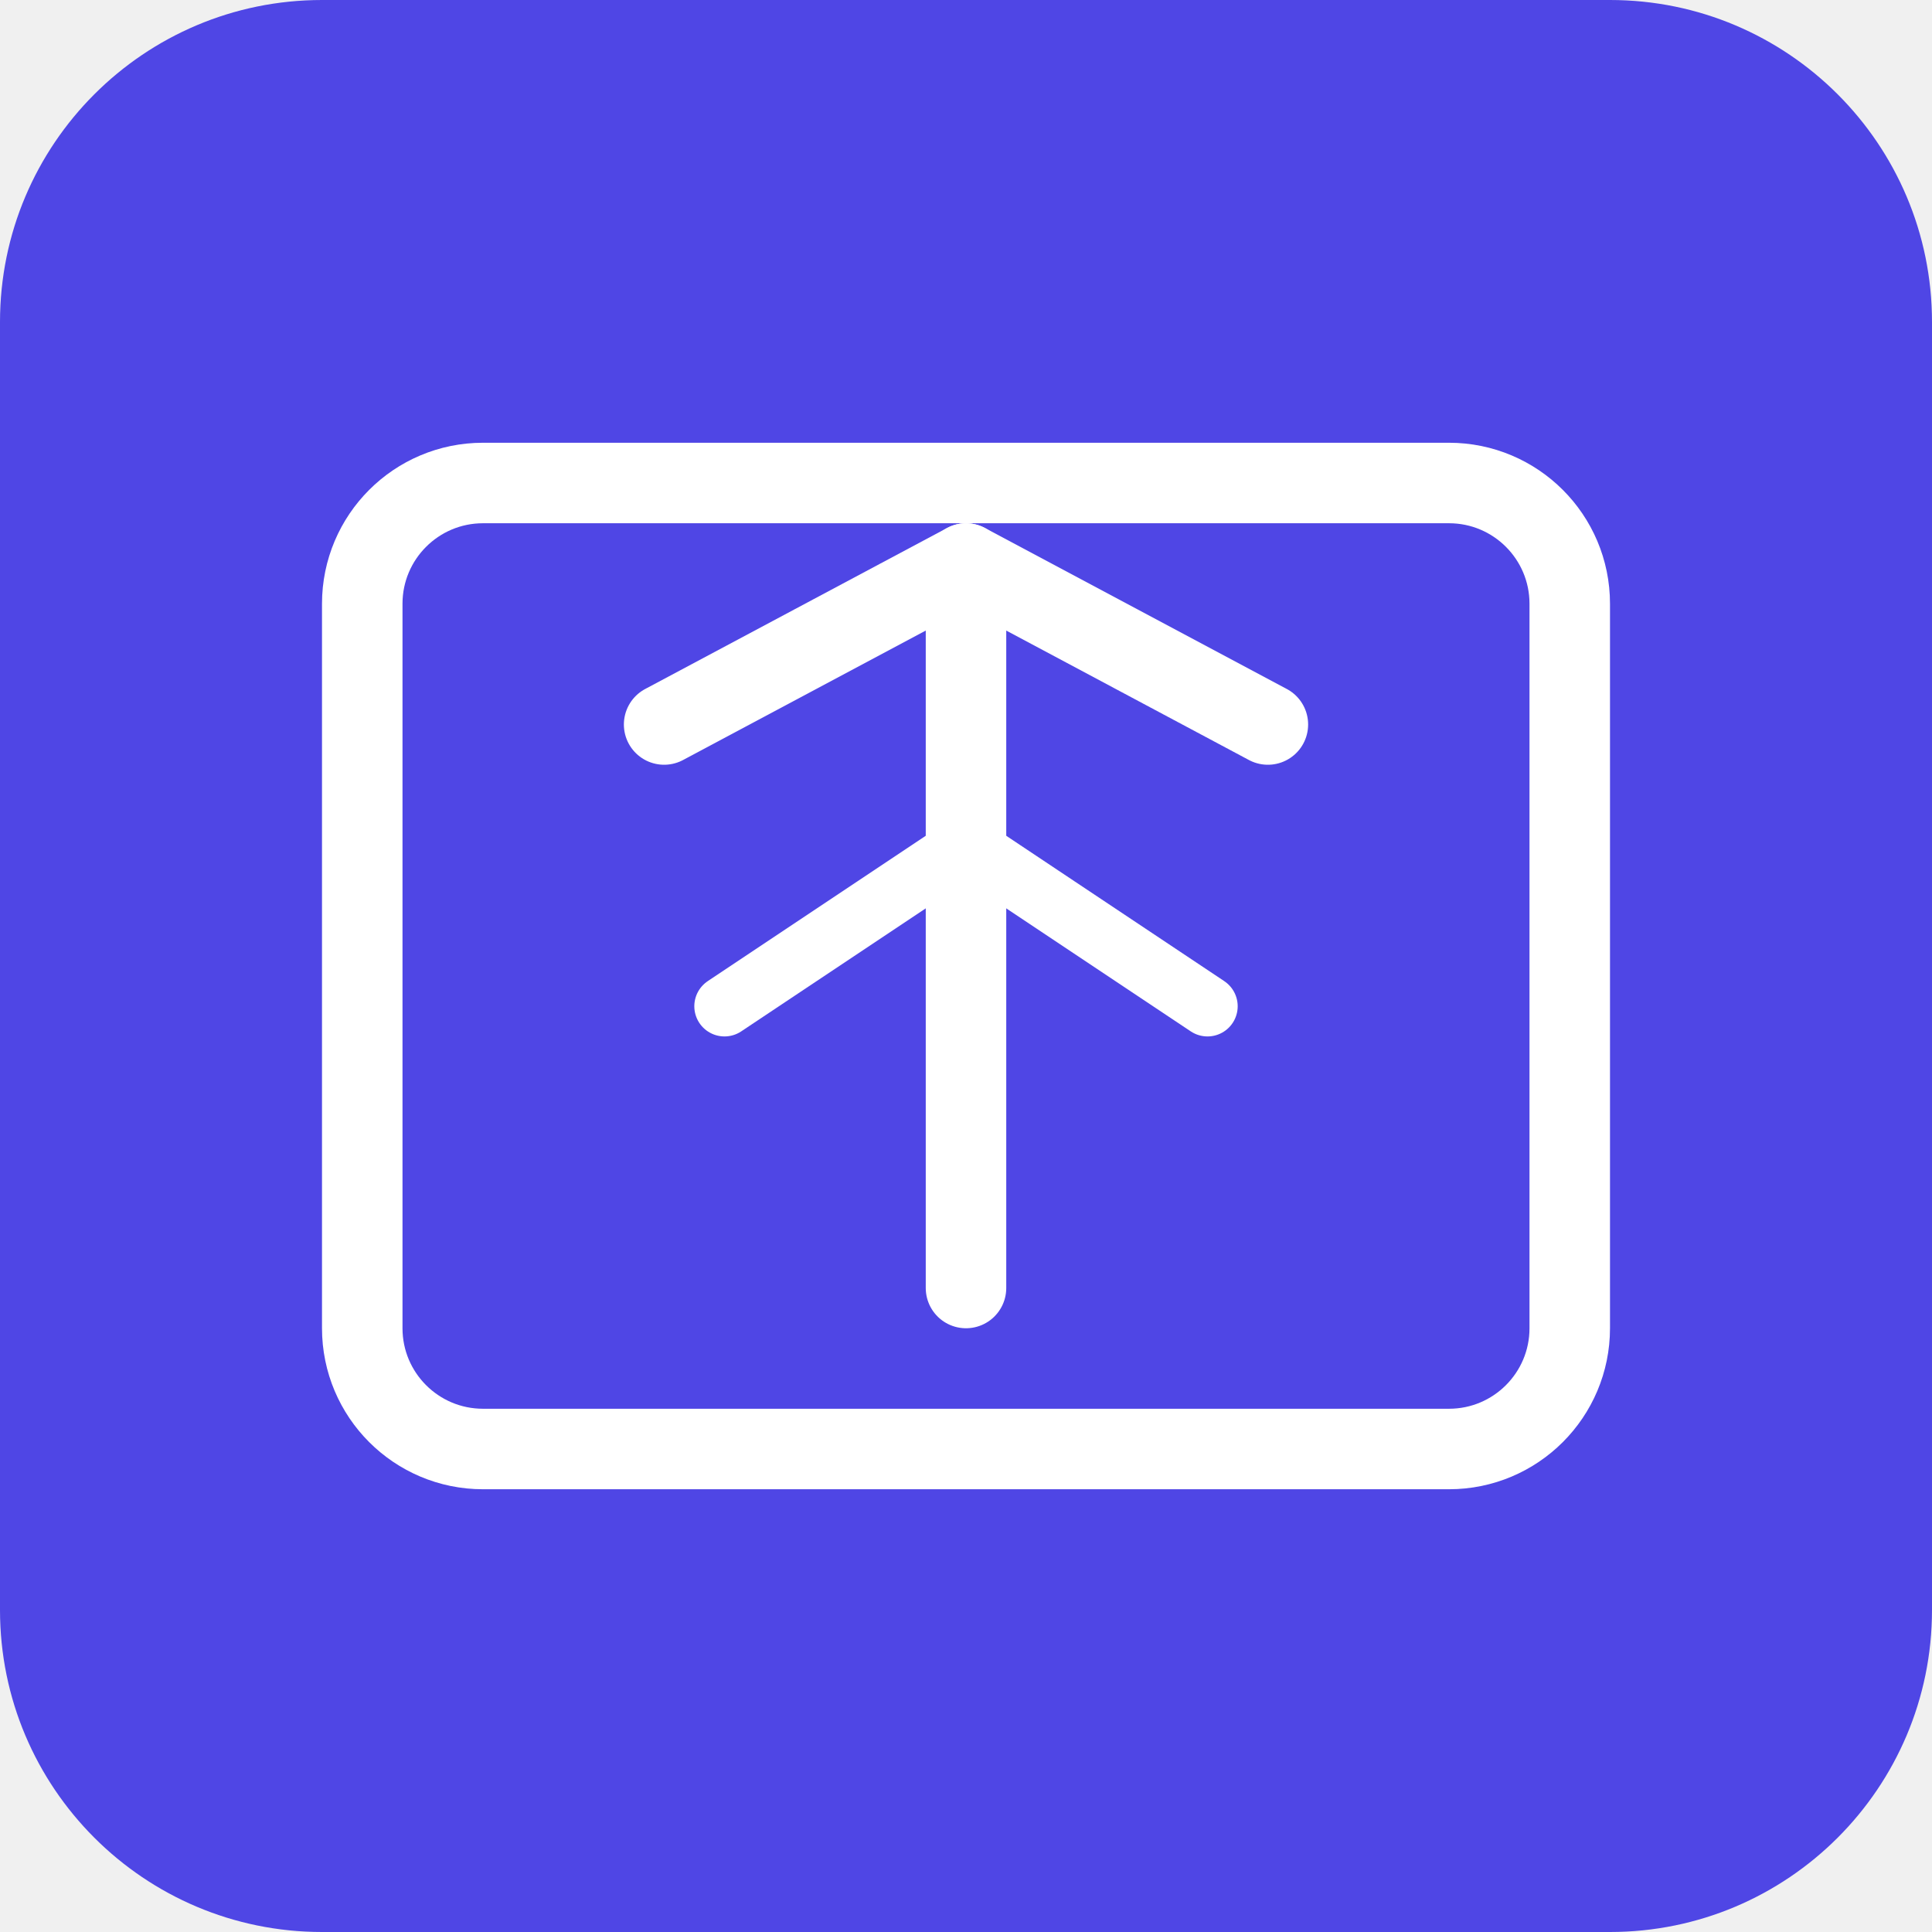
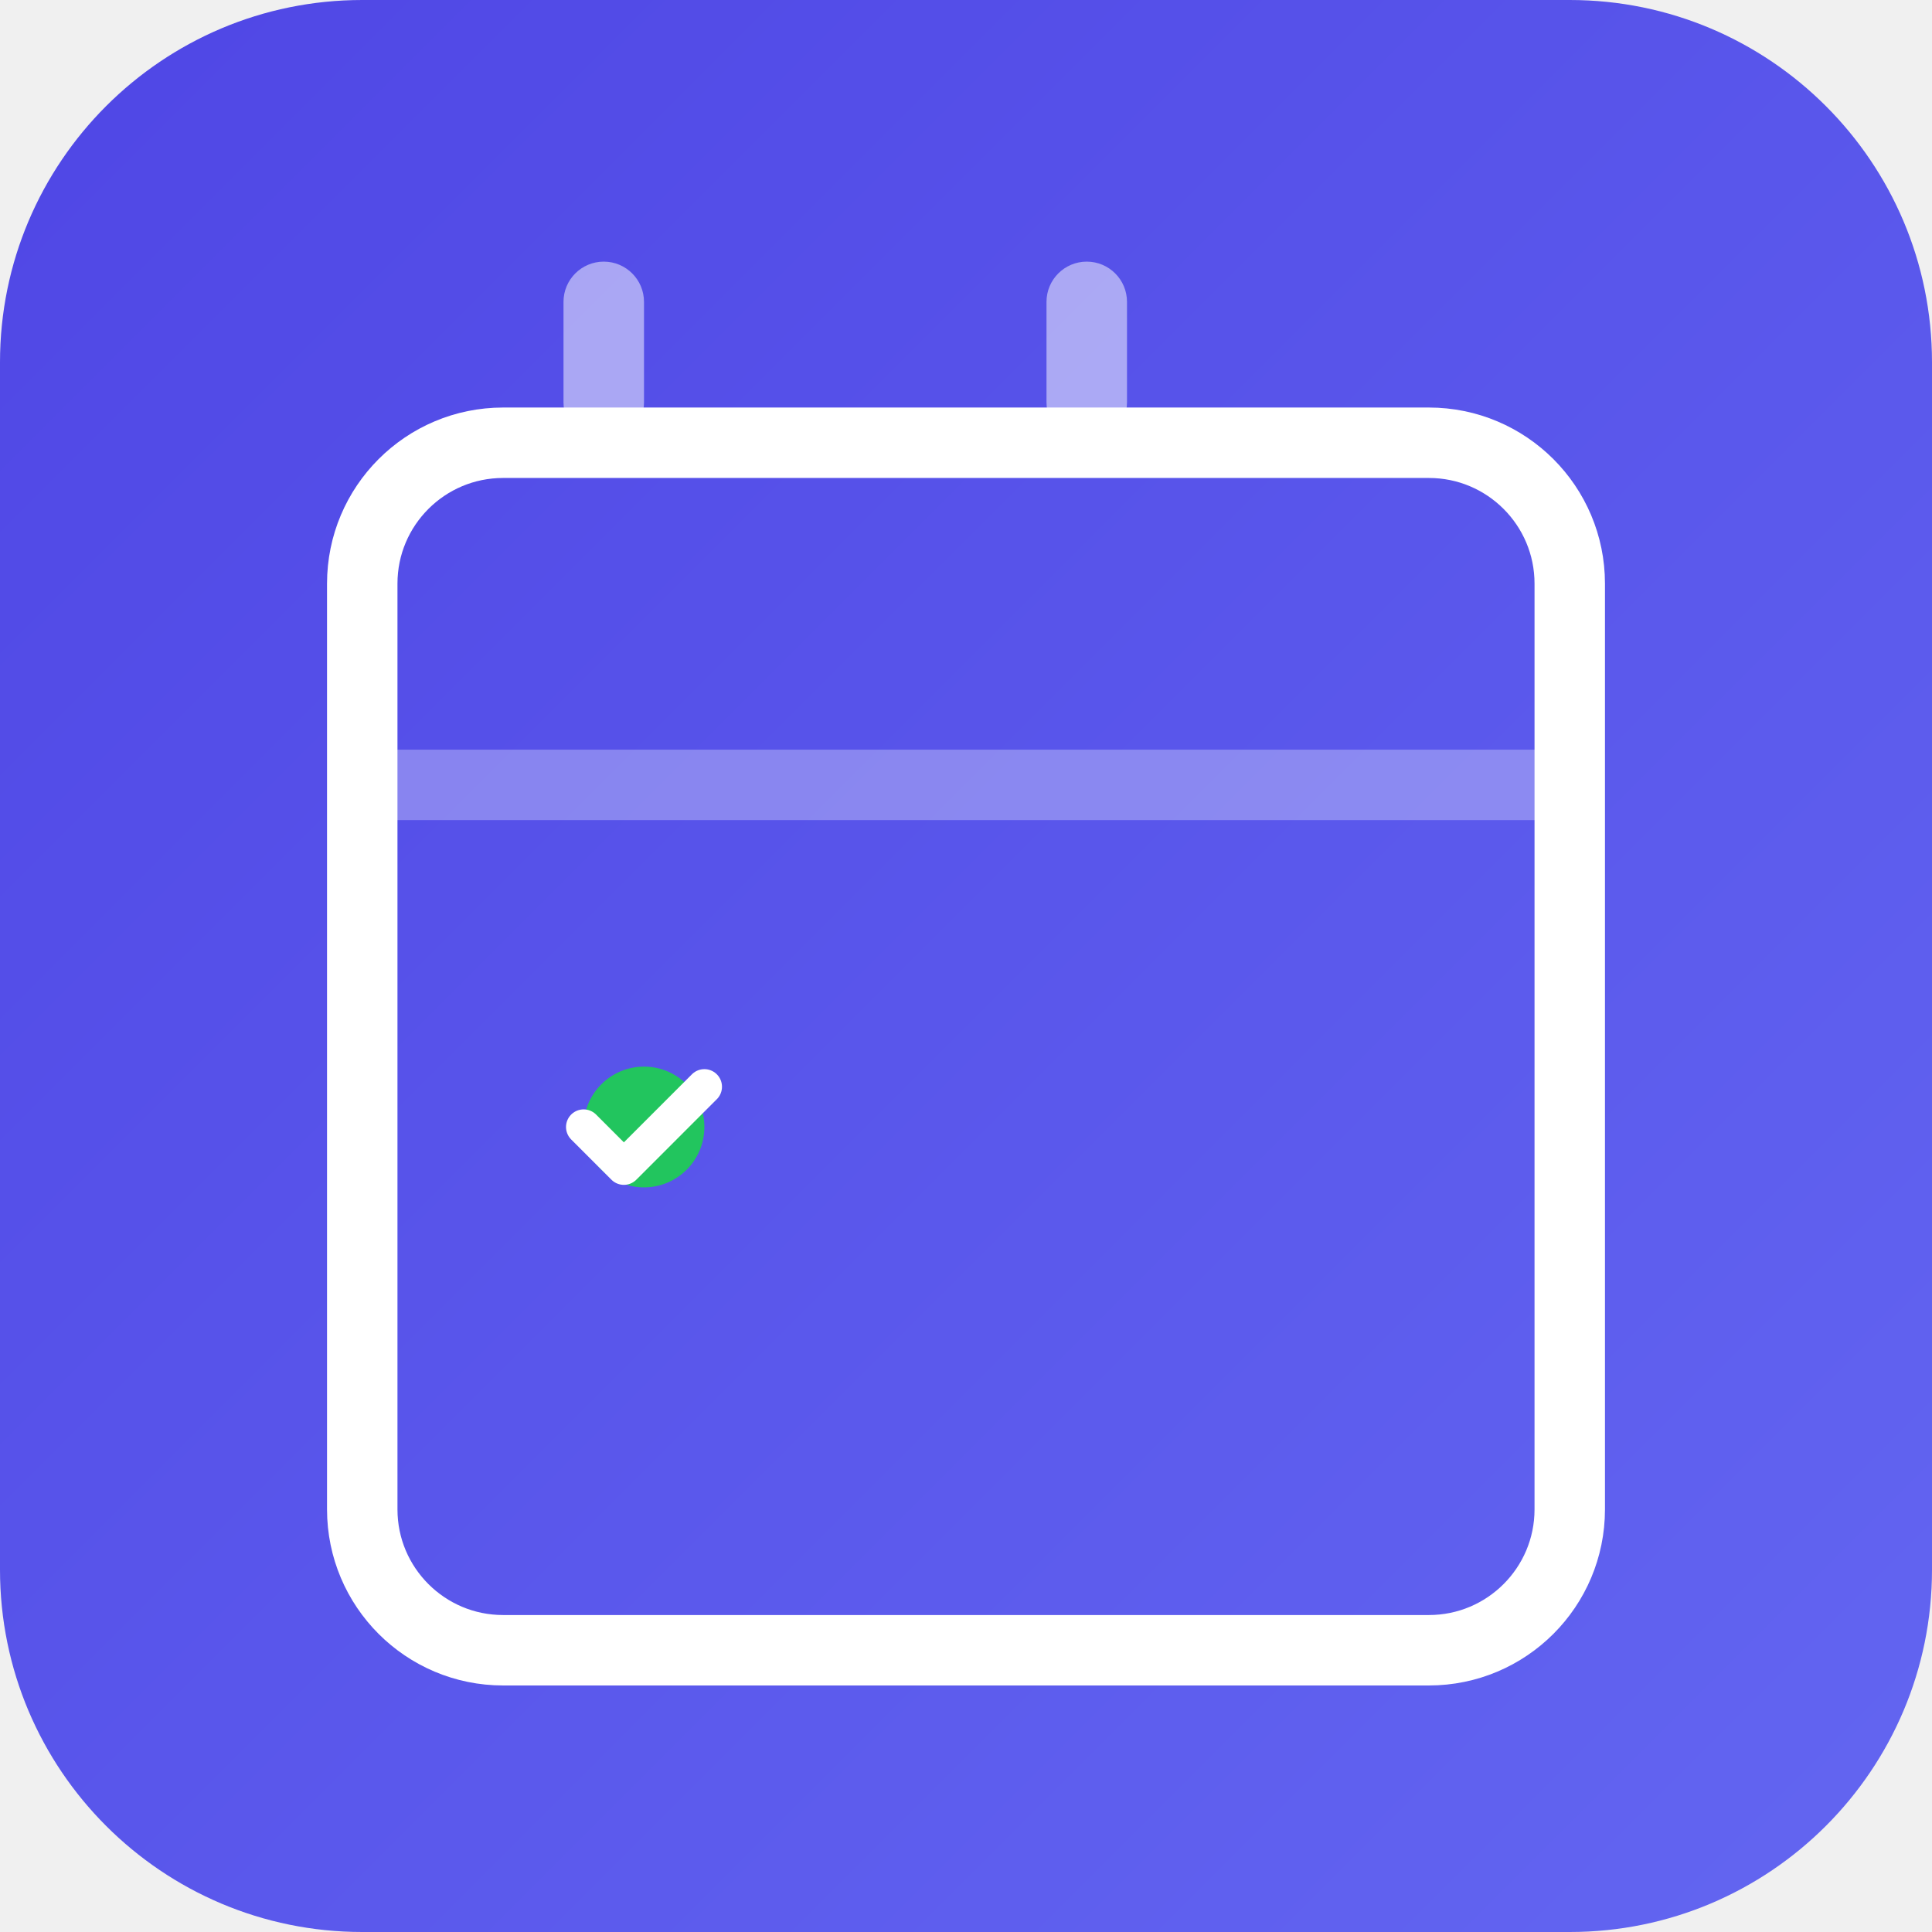
<svg xmlns="http://www.w3.org/2000/svg" width="192" height="192" viewBox="0 0 192 192">
-   <rect width="192" height="192" rx="32" fill="#4f46e5" />
-   <rect x="36" y="48" width="120" height="96" rx="12" fill="none" stroke="#fff" stroke-width="8" />
-   <path d="M66 72 L96 56 L126 72" stroke="#fff" stroke-width="8" fill="none" stroke-linecap="round" stroke-linejoin="round" />
-   <path d="M96 56 L96 128" stroke="#fff" stroke-width="8" stroke-linecap="round" />
-   <path d="M72 100 L96 84 L120 100" stroke="#fff" stroke-width="6" fill="none" stroke-linecap="round" stroke-linejoin="round" />
+   <defs>
+     <linearGradient id="bg" x1="0" y1="0" x2="1" y2="1">
+       <stop offset="0%" stop-color="#4f46e5" />
+       <stop offset="100%" stop-color="#6366f1" />
+     </linearGradient>
+   </defs>
+   <rect width="192" height="192" rx="36" fill="url(#bg)" />
+   <rect x="36" y="44" width="120" height="120" rx="14" fill="none" stroke="#fff" stroke-width="7" />
+   <path d="M36 78h120" stroke="#fff" stroke-width="7" opacity="0.3" />
+   <circle cx="64" cy="112" r="6" fill="#22c55e" />
+   <path d="m58 112 4 4 8-8" stroke="#fff" stroke-width="3.5" fill="none" stroke-linecap="round" stroke-linejoin="round" />
+   <rect x="56" y="26" width="8" height="18" rx="4" fill="#fff" opacity="0.5" />
+   <rect x="104" y="26" width="8" height="18" rx="4" fill="#fff" opacity="0.5" />
</svg>
